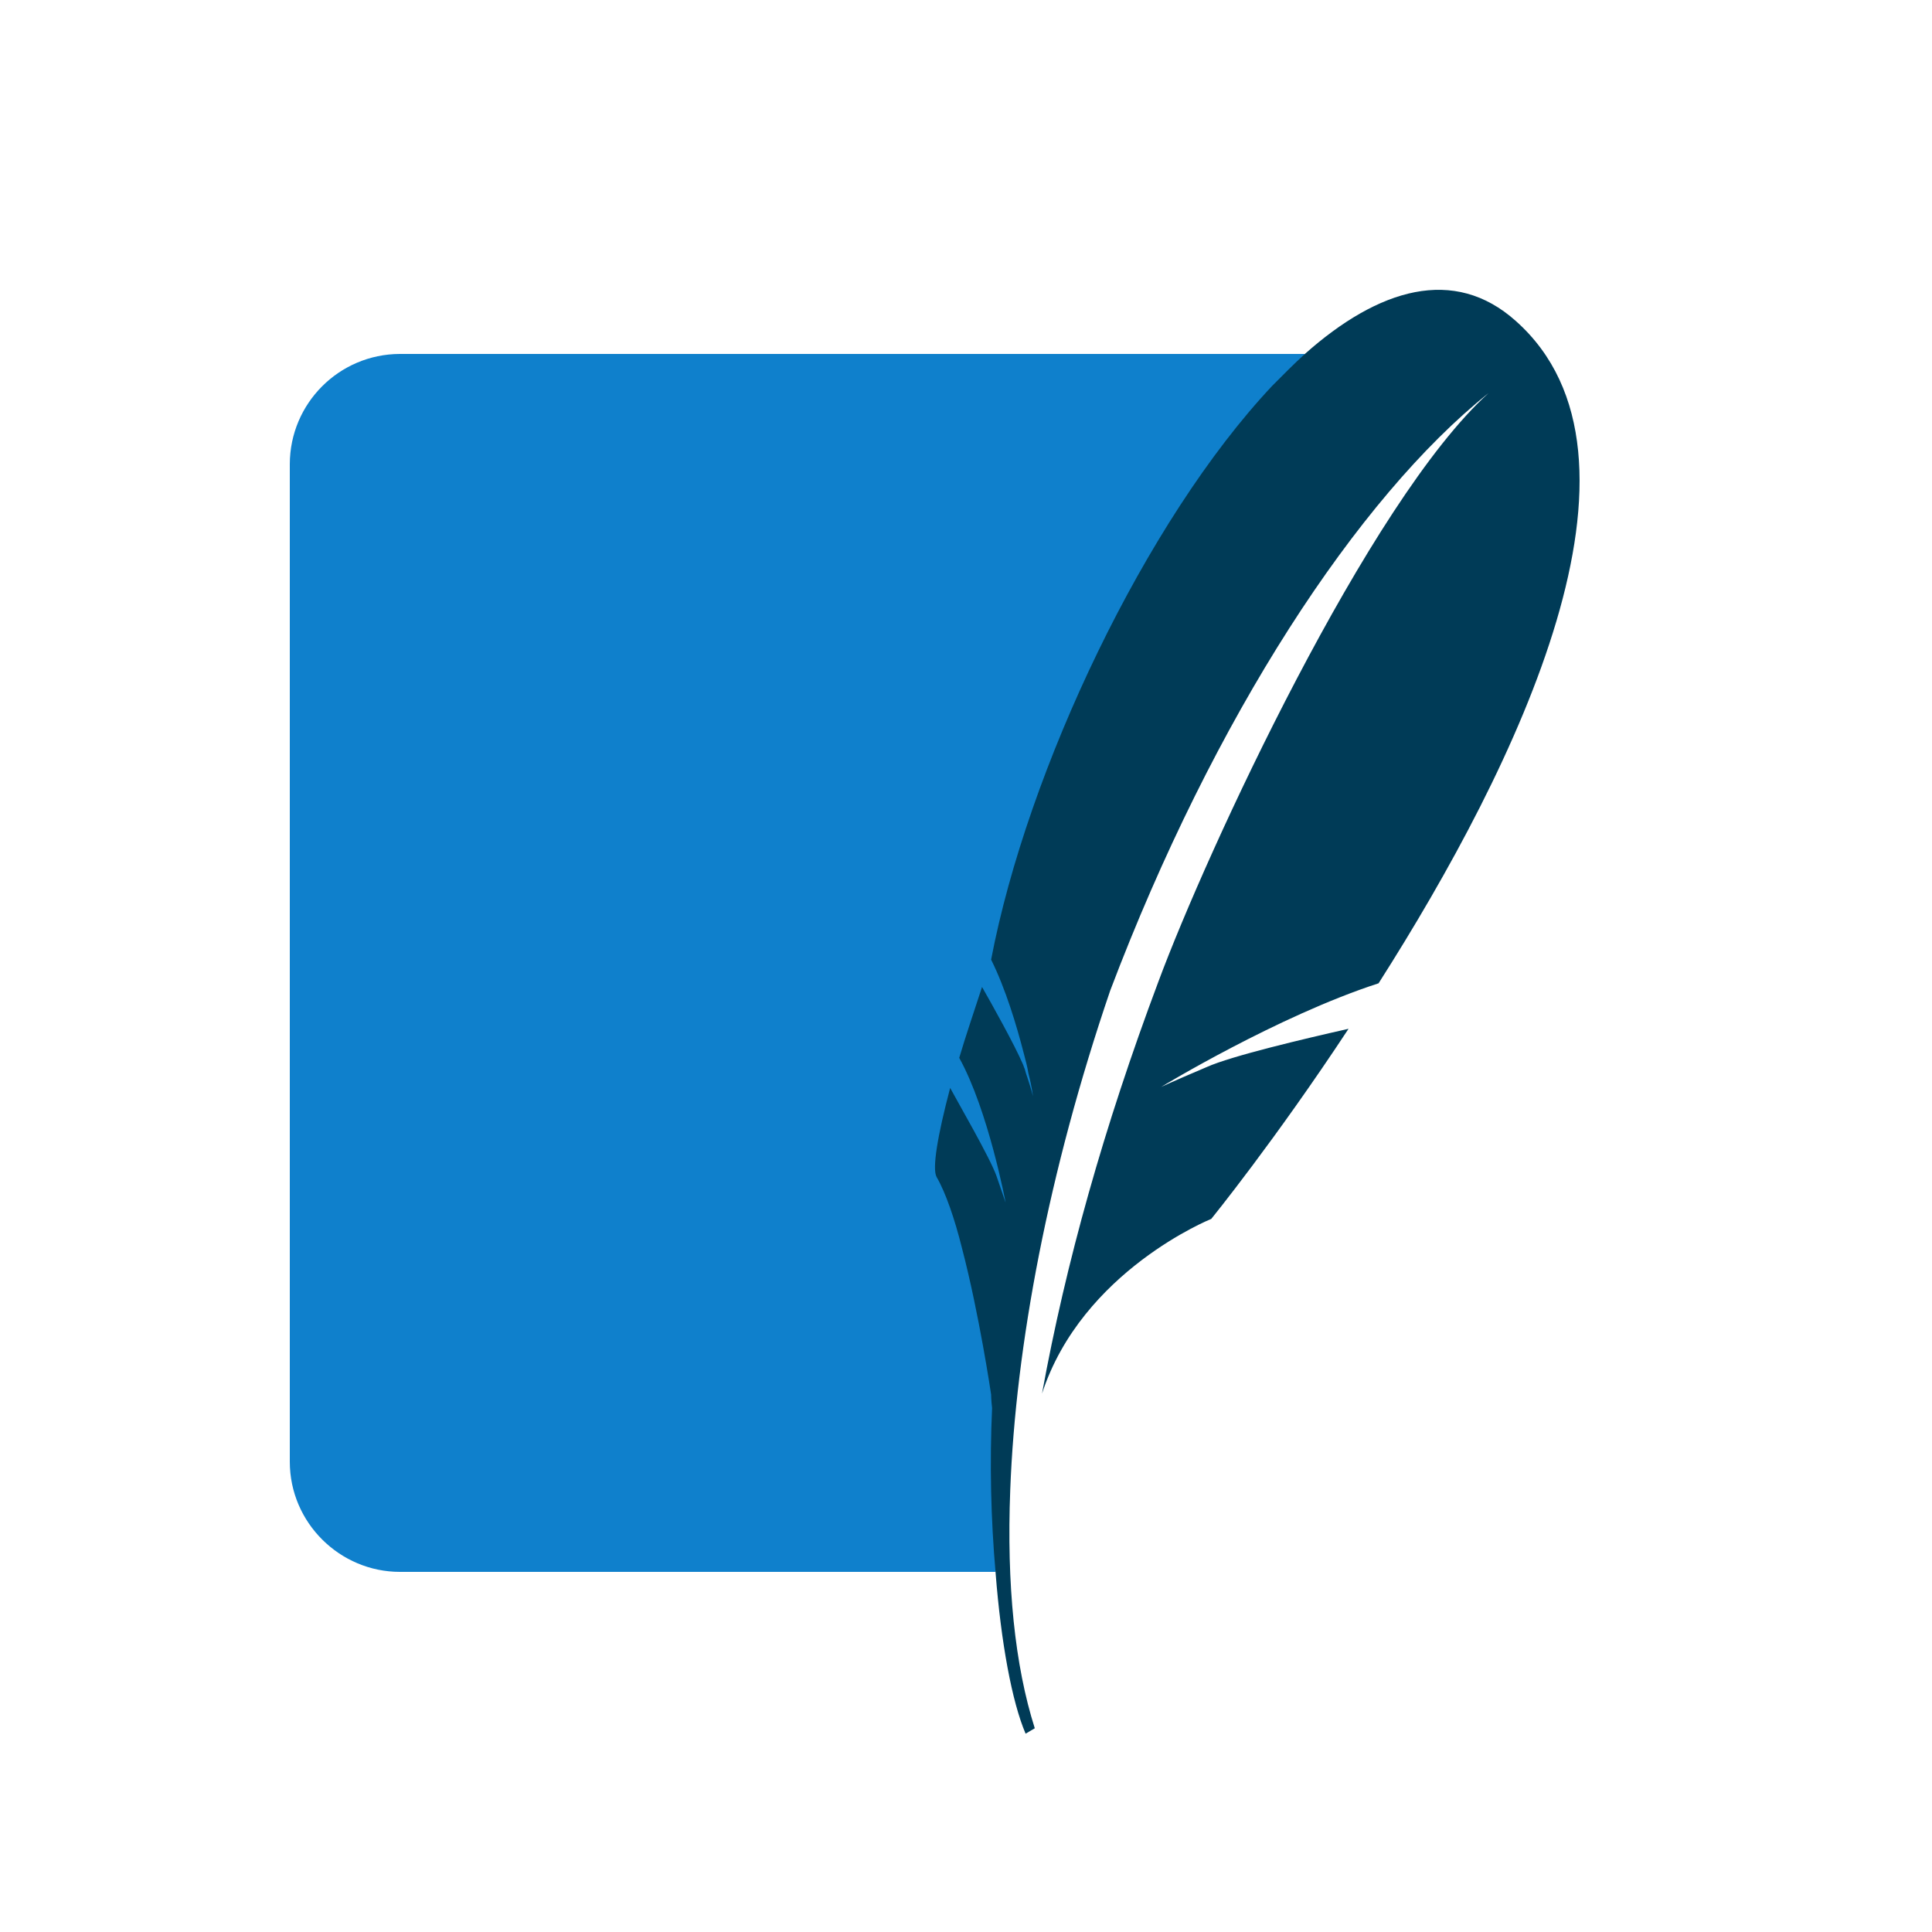
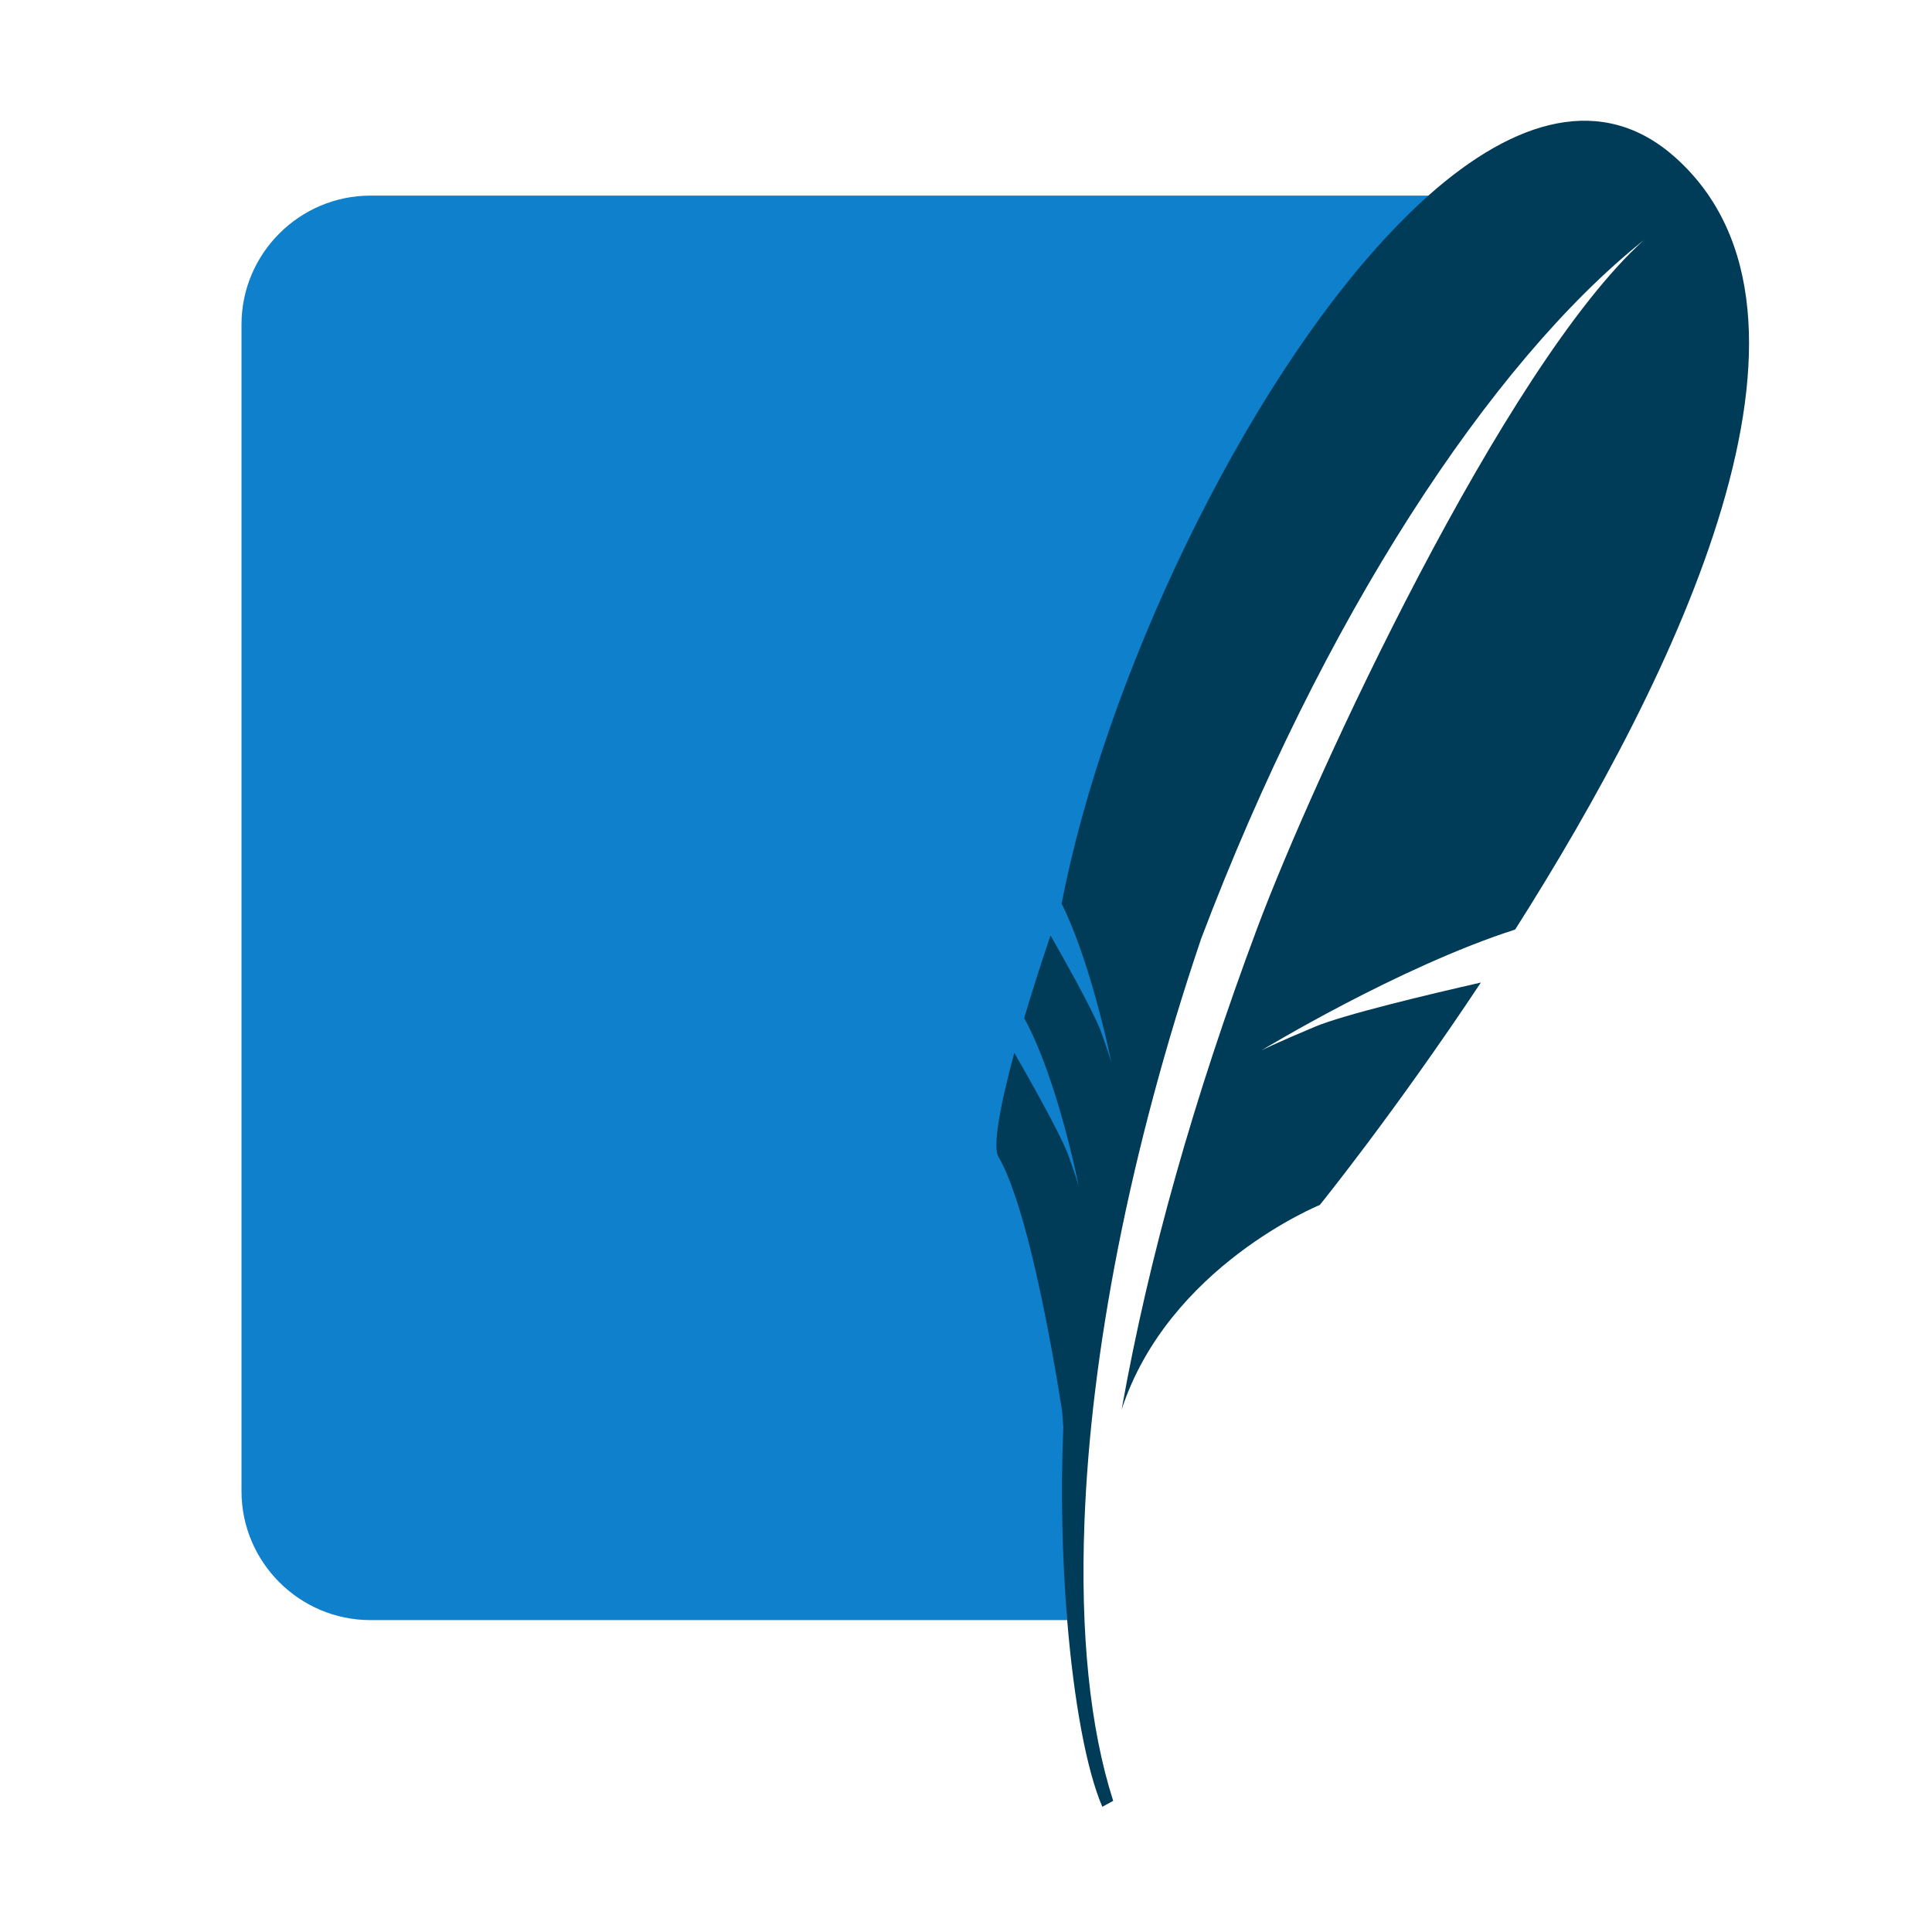
- <svg xmlns="http://www.w3.org/2000/svg" width="200" height="200" class="icon" viewBox="0 0 1024 1024">
-   <path fill="#0f80cc" d="M691.61 187.597H211.917a58.52 58.52 0 0 0-58.317 58.368v528.793c0 32.308 26.522 58.368 58.368 58.368h315.75c-3.379-156.672 50.637-461.824 163.892-645.53" />
-   <path fill="#003b57" d="M803.482 170.189c-32.768-29.389-72.807-17.306-111.872 17.408-5.786 5.273-11.52 11.059-17.306 16.896-67.072 71.321-129.74 203.417-148.992 304.128 7.68 15.462 13.466 34.713 17.306 49.664 1.024 3.891 1.945 7.27 2.457 10.598 1.895 7.27 2.407 12.083 2.407 12.083s-.512-2.406-2.868-9.625c-.512-1.485-1.024-2.867-1.484-4.813-.512-.973-.512-1.485-.973-2.458-4.301-10.086-16.384-31.744-21.658-40.96-4.352 13.466-8.704 26.01-12.083 37.581 15.462 27.955 24.576 76.698 24.576 76.698l-4.813-14.029c-3.379-9.626-20.736-39.526-24.576-46.746-6.758 25.6-9.625 42.906-7.168 47.258 4.762 8.192 9.575 22.17 13.415 37.58 9.216 35.226 15.462 77.671 15.462 77.671s0 2.867.512 7.168a662 662 0 0 0 1.894 87.757c2.868 36.66 8.653 67.994 15.872 84.838l4.864-2.867c-10.598-33.28-14.95-76.185-13.004-126.31 2.867-76.186 20.224-168.704 52.992-264.704 54.988-145.101 131.174-261.274 200.55-316.672-63.59 57.344-149.402 242.944-175.002 311.91-28.928 77.107-49.152 149.402-61.696 218.368 21.197-65.075 89.703-92.57 89.703-92.57s33.69-41.471 72.755-100.761c-23.603 5.325-62.208 14.438-75.162 20.275-19.302 8.192-24.166 10.547-24.166 10.547s61.747-37.58 115.251-54.937c73.728-115.712 153.344-279.143 72.807-350.976" />
+ <svg xmlns="http://www.w3.org/2000/svg" width="16" height="16" viewBox="0 0 16 16">
+   <g fill="none" transform="translate(2 1)">
+     <path fill="#0F80CC" d="M9.829,0.62 L1.068,0.62 C0.48,0.62 0,1.1 0,1.687 L0,11.35 C0,11.937 0.48,12.417 1.068,12.417 L6.838,12.417 C6.773,9.546 7.753,3.974 9.829,0.62 Z" />
+     <path fill="#003B57" d="M11.873,0.303 C11.273,-0.232 10.546,-0.017 9.829,0.62 C9.723,0.714 9.617,0.819 9.511,0.931 C8.284,2.232 7.146,4.643 6.792,6.483 C6.93,6.763 7.037,7.12 7.108,7.392 C7.126,7.462 7.143,7.527 7.156,7.583 C7.187,7.715 7.204,7.801 7.204,7.801 C7.204,7.801 7.193,7.759 7.148,7.628 C7.139,7.603 7.129,7.576 7.118,7.544 C7.113,7.53 7.107,7.514 7.099,7.497 C7.019,7.311 6.798,6.918 6.7,6.747 C6.617,6.993 6.543,7.223 6.482,7.431 C6.763,7.946 6.934,8.827 6.934,8.827 C6.934,8.827 6.92,8.77 6.849,8.571 C6.786,8.394 6.474,7.847 6.4,7.719 C6.273,8.186 6.223,8.502 6.268,8.579 C6.356,8.728 6.44,8.985 6.514,9.269 C6.68,9.909 6.796,10.688 6.796,10.688 C6.796,10.688 6.8,10.739 6.806,10.819 C6.783,11.356 6.797,11.914 6.838,12.417 C6.893,13.084 6.997,13.657 7.129,13.963 L7.219,13.914 C7.025,13.31 6.946,12.519 6.981,11.606 C7.033,10.211 7.354,8.528 7.947,6.775 C8.949,4.128 10.34,2.004 11.613,0.989 C10.453,2.037 8.883,5.428 8.413,6.683 C7.887,8.09 7.514,9.409 7.289,10.673 C7.677,9.488 8.93,8.979 8.93,8.979 C8.93,8.979 9.545,8.22 10.264,7.137 C9.833,7.235 9.127,7.403 8.89,7.503 C8.541,7.649 8.447,7.699 8.447,7.699 C8.447,7.699 9.578,7.01 10.548,6.698 C11.883,4.596 13.337,1.61 11.873,0.303" />
+   </g>
</svg>
